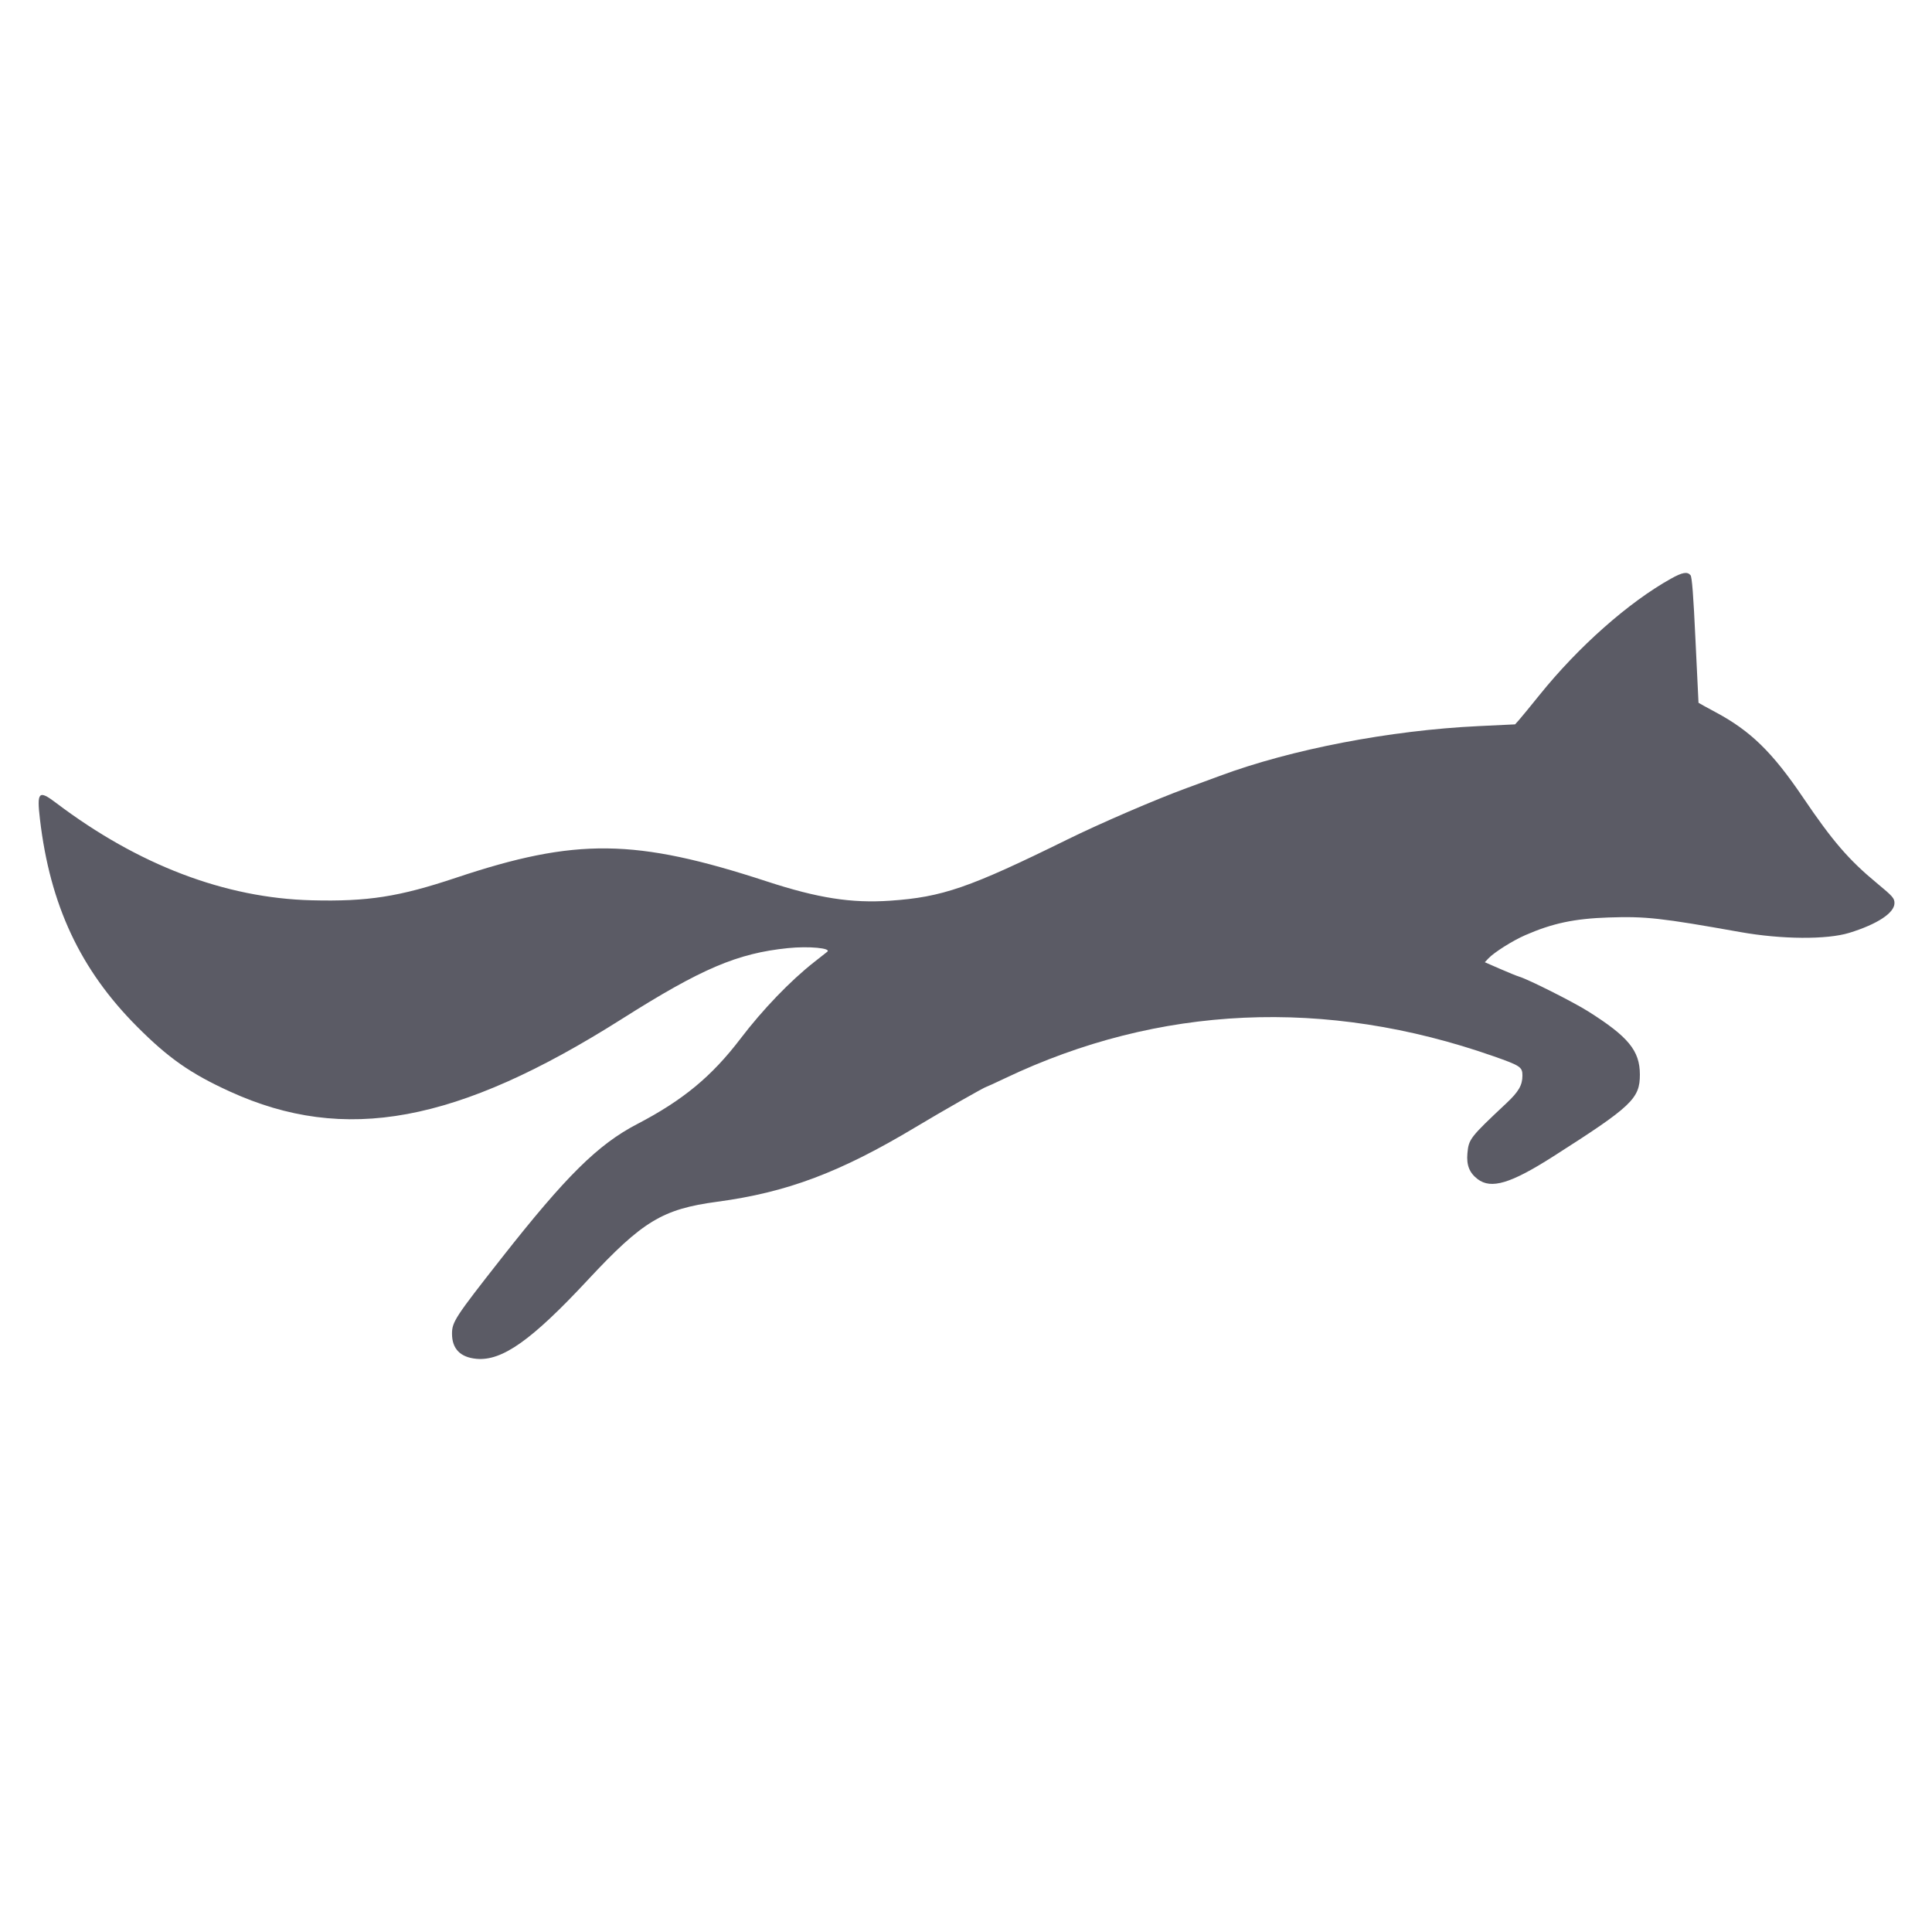
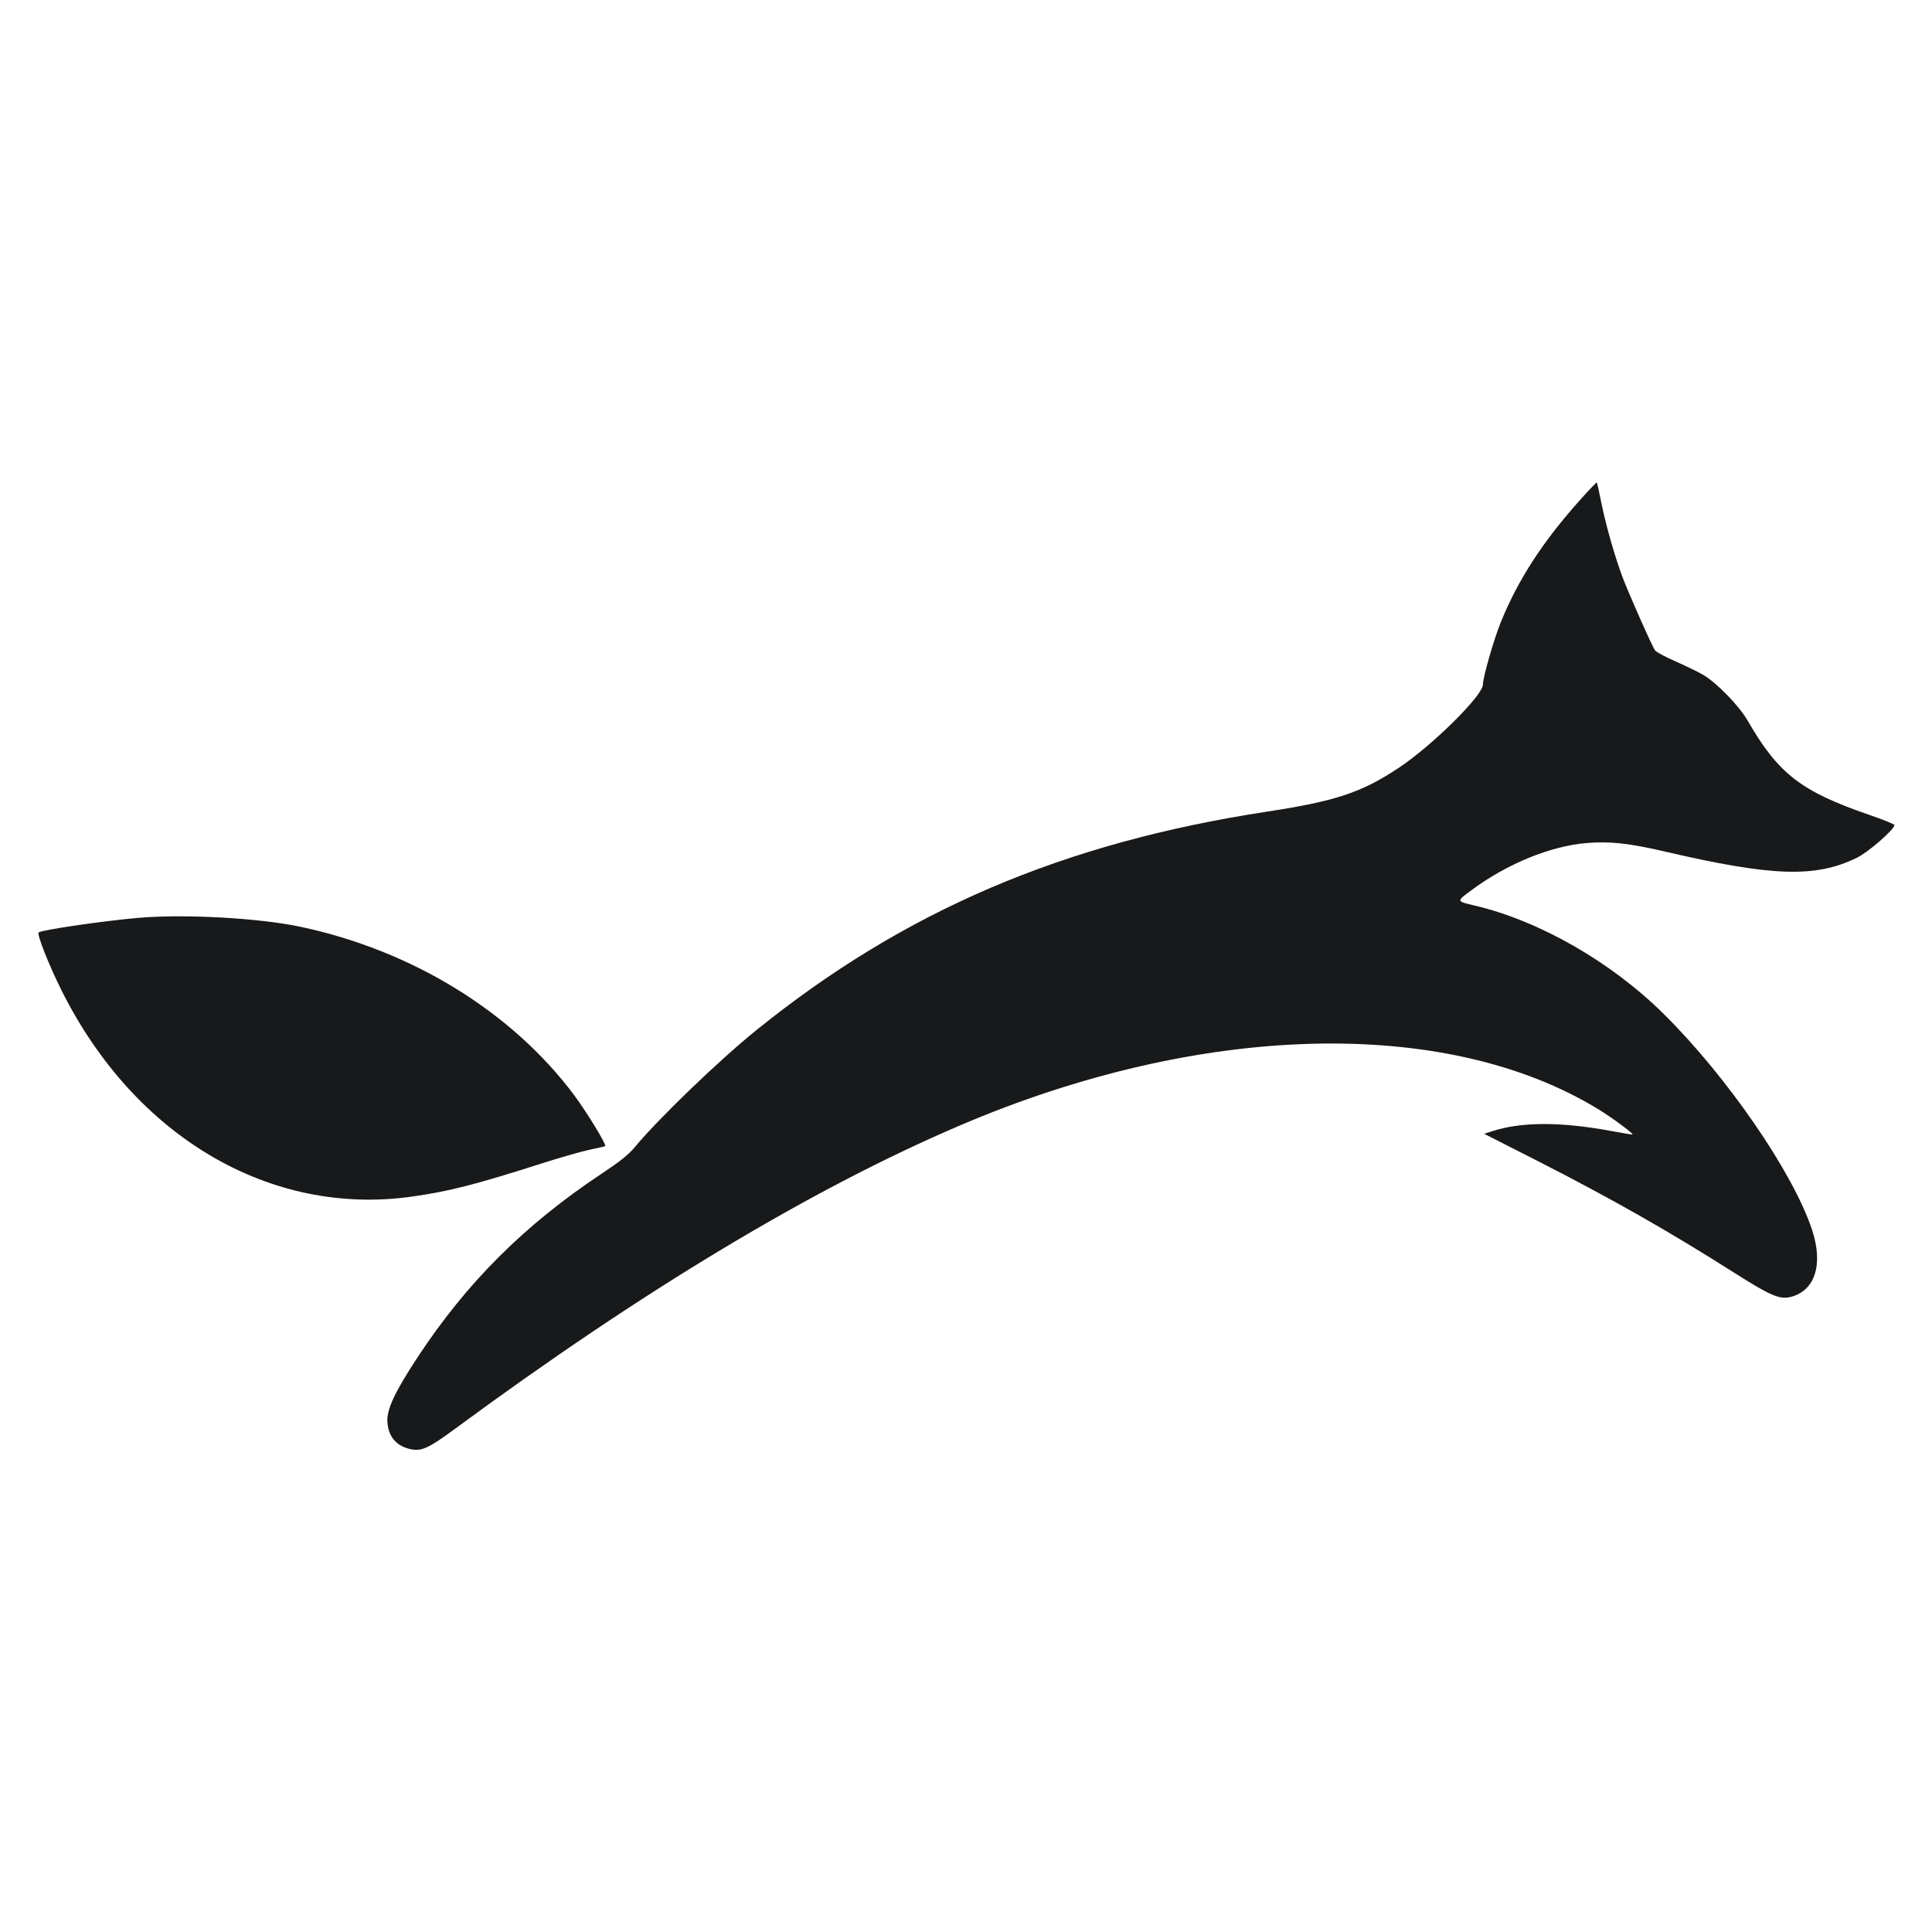
- <svg xmlns="http://www.w3.org/2000/svg" viewBox="44 60 1184 1184">
-   <path fill="#5b5b65" d="M 1068.112 414.578 C 1042.110 429.051, 1011.333 456.276, 987.484 485.902 C 981.993 492.723, 976.375 499.566, 975 501.109 L 972.500 503.914 950 504.989 C 895.700 507.585, 835.330 519.209, 791.500 535.508 C 786.550 537.348, 777.325 540.743, 771 543.052 C 752.438 549.827, 718.207 564.588, 698.147 574.468 C 637.987 604.100, 621.503 609.792, 589.500 611.985 C 565.750 613.612, 545.258 610.402, 513.824 600.128 C 433.264 573.799, 396.939 573.375, 323.500 597.910 C 288.473 609.612, 269.462 612.584, 235.075 611.732 C 181.954 610.416, 128.612 590.082, 78.235 551.946 C 67.714 543.981, 66.506 545.233, 68.484 562.055 C 74.670 614.677, 93.159 654.177, 127.950 689.102 C 147.220 708.447, 160.717 717.892, 184.832 728.907 C 255.307 761.098, 324.136 748.365, 425.088 684.460 C 473.914 653.553, 495.902 644.182, 527 641.029 C 539.650 639.746, 553.688 641.061, 550.971 643.275 C 550.712 643.486, 547.125 646.310, 543 649.551 C 528.295 661.105, 511.494 678.566, 497.826 696.500 C 480.146 719.698, 462.512 734.276, 434.462 748.880 C 410.444 761.385, 390.901 780.700, 351.374 831 C 322.966 867.150, 321.030 870.103, 321.012 877.300 C 320.989 886.583, 326.096 891.836, 336.019 892.735 C 351.737 894.161, 369.785 881.373, 404.201 844.428 C 437.819 808.338, 450.004 800.971, 483.500 796.480 C 526.322 790.738, 558.754 778.550, 605.008 750.817 C 621.768 740.769, 647.699 726, 648.582 726 C 648.814 726, 653.840 723.695, 659.752 720.877 C 754.129 675.892, 856.425 671.250, 959.235 707.286 C 975.752 713.076, 977 713.907, 977 719.122 C 977 725.052, 974.695 729.033, 967.179 736.089 C 944.874 757.028, 944.078 758.050, 943.286 766.778 C 942.629 774.029, 944.499 778.753, 949.551 782.606 C 957.830 788.922, 969.758 785.351, 995.770 768.770 C 1044.062 737.986, 1049.025 733.291, 1048.978 718.434 C 1048.932 703.905, 1041.908 695.341, 1017.307 679.818 C 1008.169 674.052, 980.641 660.195, 975 658.522 C 973.625 658.114, 968.325 655.960, 963.222 653.735 L 953.943 649.689 956.105 647.388 C 959.611 643.656, 970.952 636.493, 978.722 633.103 C 995.453 625.803, 1008.811 622.969, 1029.810 622.264 C 1052.549 621.500, 1061.875 622.533, 1110.500 631.200 C 1135.813 635.712, 1163.553 635.915, 1177.297 631.687 C 1194.436 626.416, 1205 619.469, 1205 613.471 C 1205 610.465, 1203.972 609.298, 1194.195 601.206 C 1176.951 586.933, 1167.073 575.475, 1149.007 548.791 C 1130.183 520.986, 1116.889 507.996, 1095.536 496.542 C 1089.741 493.434, 1084.959 490.803, 1084.908 490.696 C 1084.857 490.588, 1084.022 473.300, 1083.053 452.277 C 1081.801 425.142, 1080.922 413.611, 1080.022 412.527 C 1078.076 410.182, 1075.086 410.697, 1068.112 414.578" />
+ <svg xmlns="http://www.w3.org/2000/svg" viewBox="37 76 1183 1183">
+   <path fill="#18191a" d="M 1005.251 381.296 C 981.872 407.302, 966.729 430.548, 955.999 456.904 C 951.713 467.430, 945 490.807, 945 495.204 C 945 501.855, 913.892 532.626, 893.500 546.145 C 870.581 561.340, 854.962 566.531, 812.683 573.002 C 687.961 592.092, 590.873 633.609, 500.444 706.524 C 477.364 725.134, 440.517 760.587, 425.501 778.633 C 421.808 783.071, 416.592 787.235, 405.539 794.570 C 358.275 825.937, 322.849 861.250, 292.749 907 C 278.775 928.241, 273.726 939.027, 274.198 946.630 C 274.777 955.943, 279.936 961.772, 289.125 963.496 C 295.299 964.654, 299.926 962.457, 315.500 950.976 C 430.510 866.188, 534.064 803.946, 624.500 765.250 C 772.416 701.958, 922.491 698.154, 1015.898 755.330 C 1023.855 760.200, 1037.237 770.097, 1036.654 770.679 C 1036.529 770.804, 1030.565 769.824, 1023.401 768.500 C 992.541 762.798, 968.694 762.853, 950.641 768.668 L 945.782 770.233 977.641 786.446 C 1023.263 809.662, 1058.951 829.935, 1099 855.386 C 1121.361 869.597, 1126.875 871.919, 1133.818 870.049 C 1148.465 866.105, 1153.474 850.104, 1146.607 829.198 C 1135.124 794.238, 1094.819 735.554, 1055.694 696.829 C 1023.518 664.981, 979.682 639.849, 940 630.499 C 928.558 627.804, 928.596 628.018, 938.288 620.866 C 960.051 604.804, 986.566 593.990, 1008.573 592.199 C 1022.703 591.049, 1034.628 592.335, 1056 597.316 C 1122.269 612.759, 1148.613 613.631, 1174 601.222 C 1181.076 597.763, 1197 583.894, 1197 581.190 C 1197 580.678, 1190.138 577.900, 1181.750 575.016 C 1139.715 560.564, 1125.932 549.872, 1106.961 517 C 1101.842 508.128, 1088.155 494.073, 1079.941 489.251 C 1076.897 487.464, 1069.315 483.769, 1063.092 481.040 C 1056.869 478.311, 1051.181 475.274, 1050.450 474.289 C 1048.607 471.805, 1033.738 438.235, 1030.169 428.500 C 1025.407 415.510, 1020.265 397.370, 1017.594 384.132 C 1016.221 377.330, 1014.946 371.613, 1014.761 371.428 C 1014.576 371.243, 1010.297 375.684, 1005.251 381.296 M 121.500 638.035 C 100.090 639.907, 62.258 645.446, 60.699 646.936 C 59.474 648.108, 66.920 666.949, 74.902 682.873 C 119.662 772.174, 202.485 820.861, 289 808.730 C 311.875 805.523, 327.896 801.432, 369 788.301 C 380.275 784.700, 393.488 780.933, 398.361 779.932 C 403.235 778.930, 407.385 777.948, 407.584 777.749 C 408.464 776.870, 395.995 756.480, 388.320 746.247 C 350.155 695.365, 289.192 657.937, 220.918 643.471 C 195.481 638.082, 149.629 635.575, 121.500 638.035" />
</svg>
